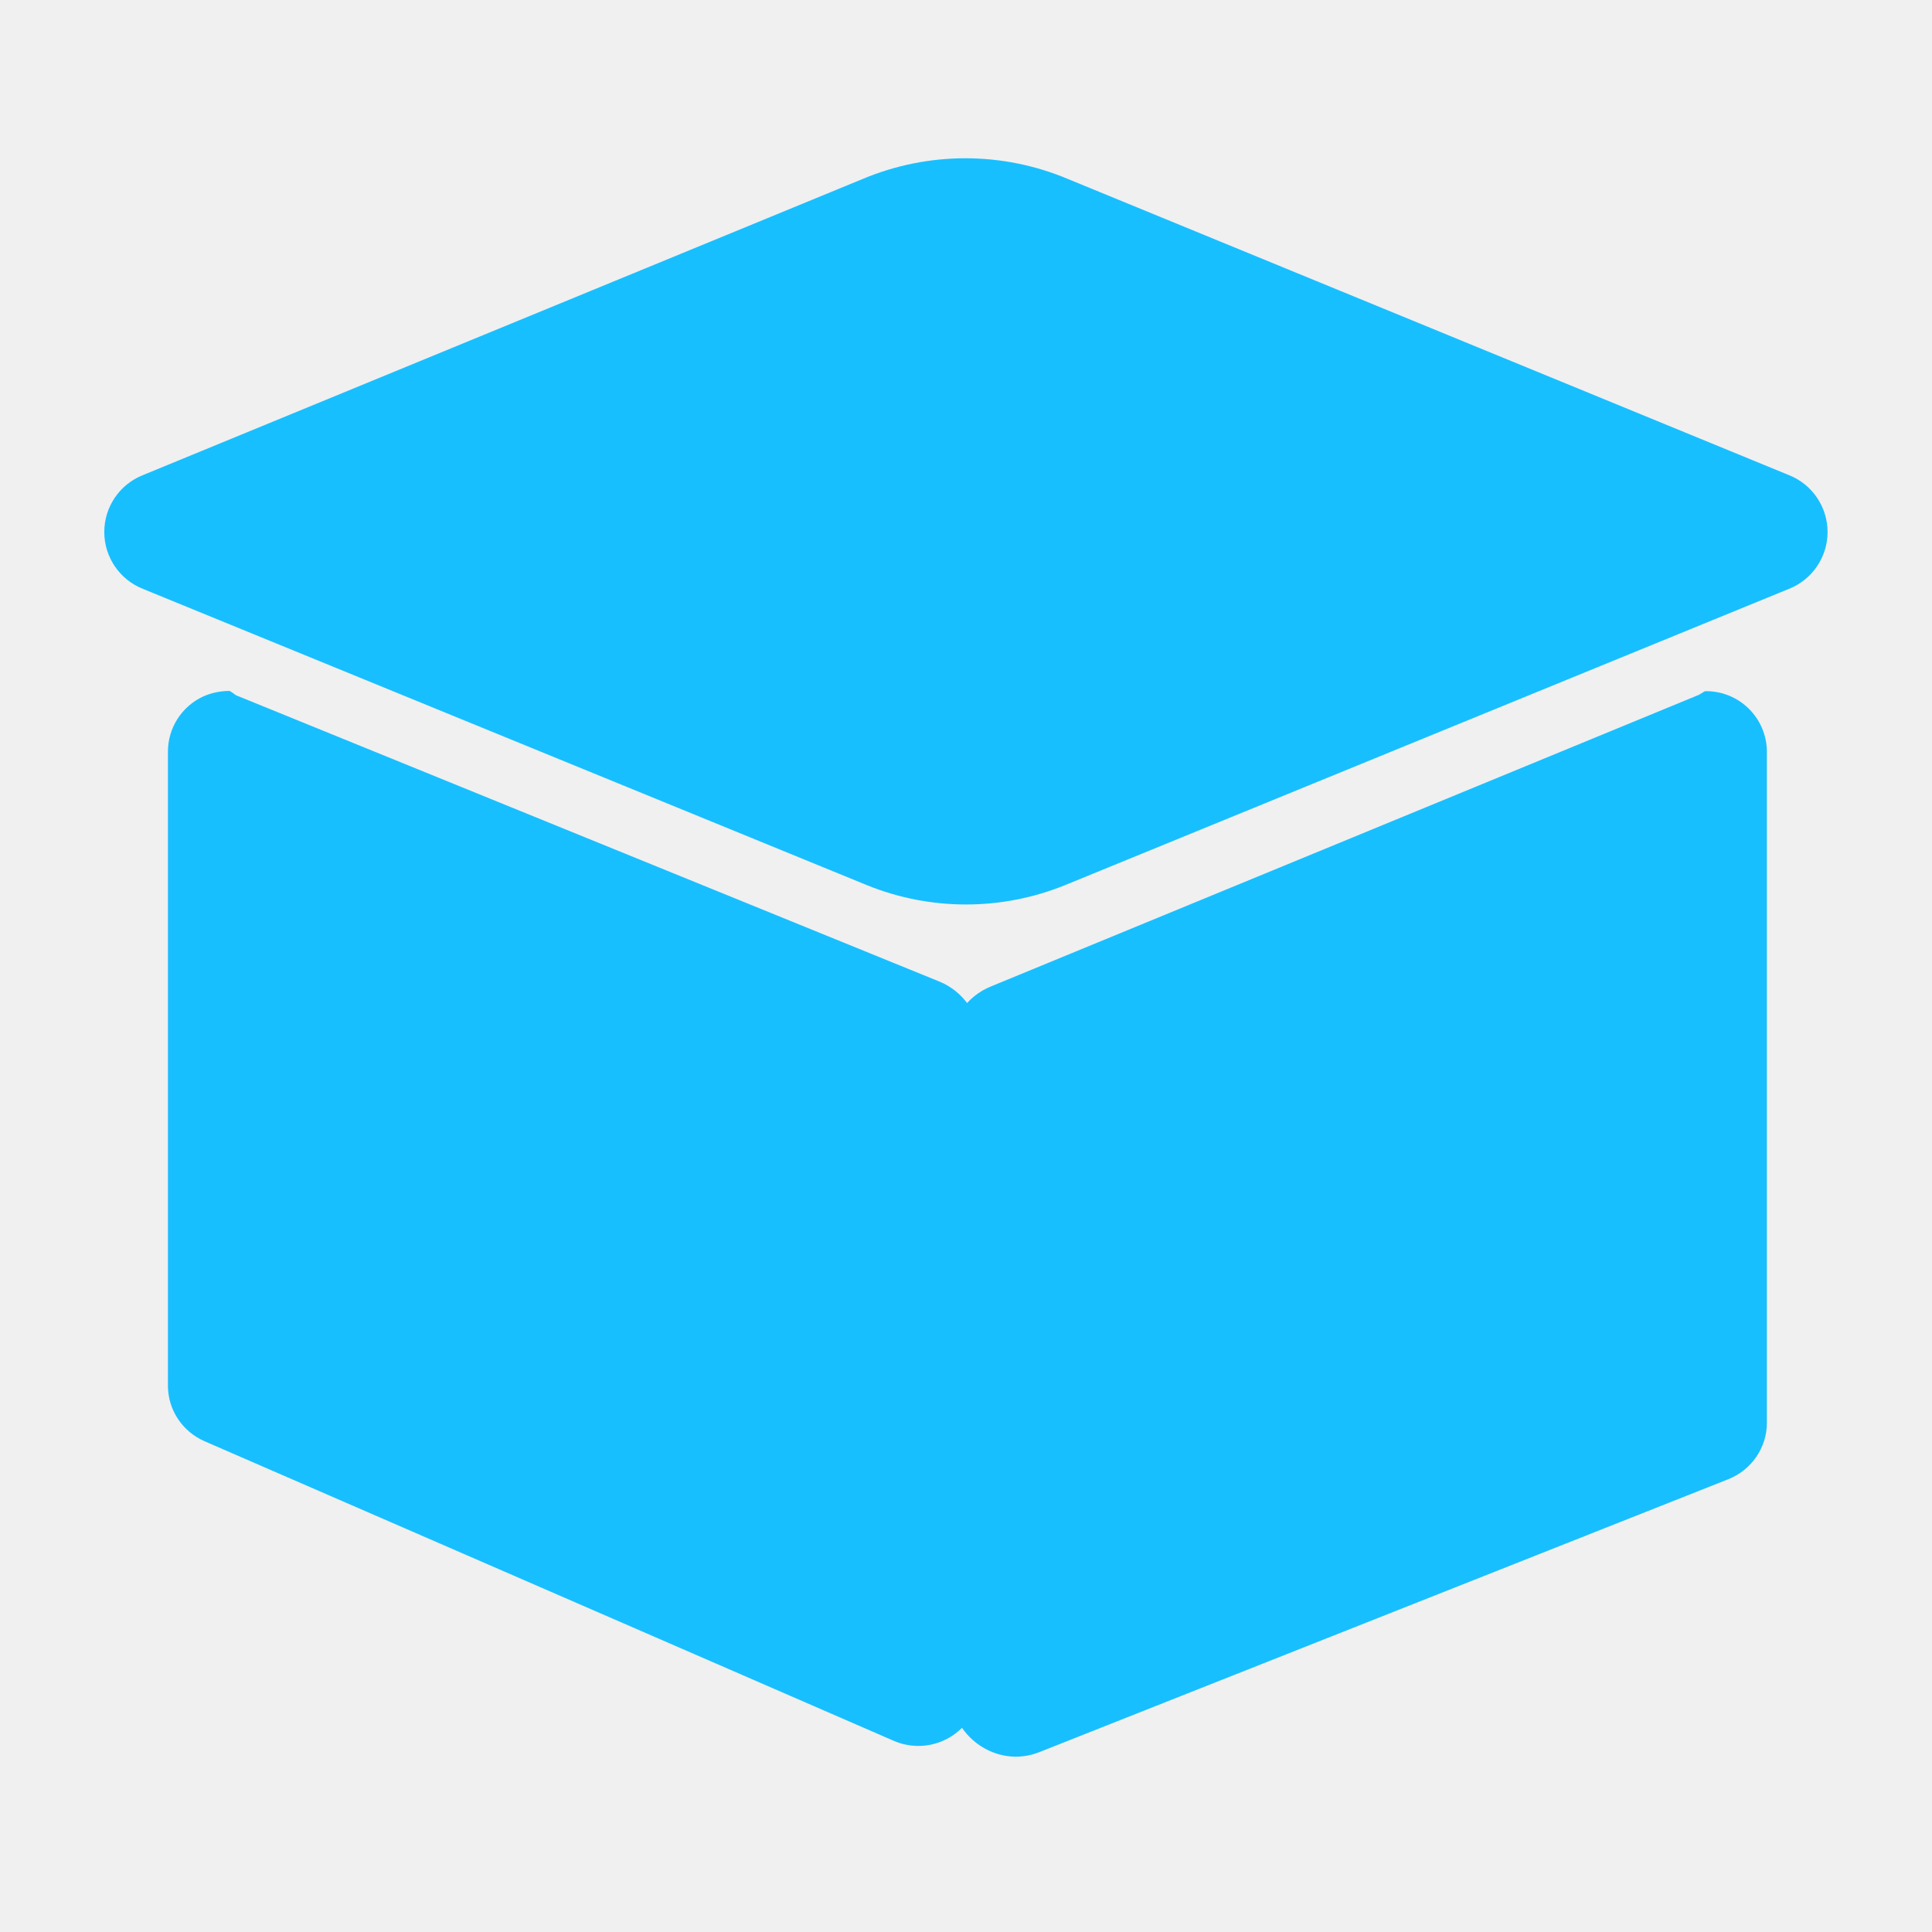
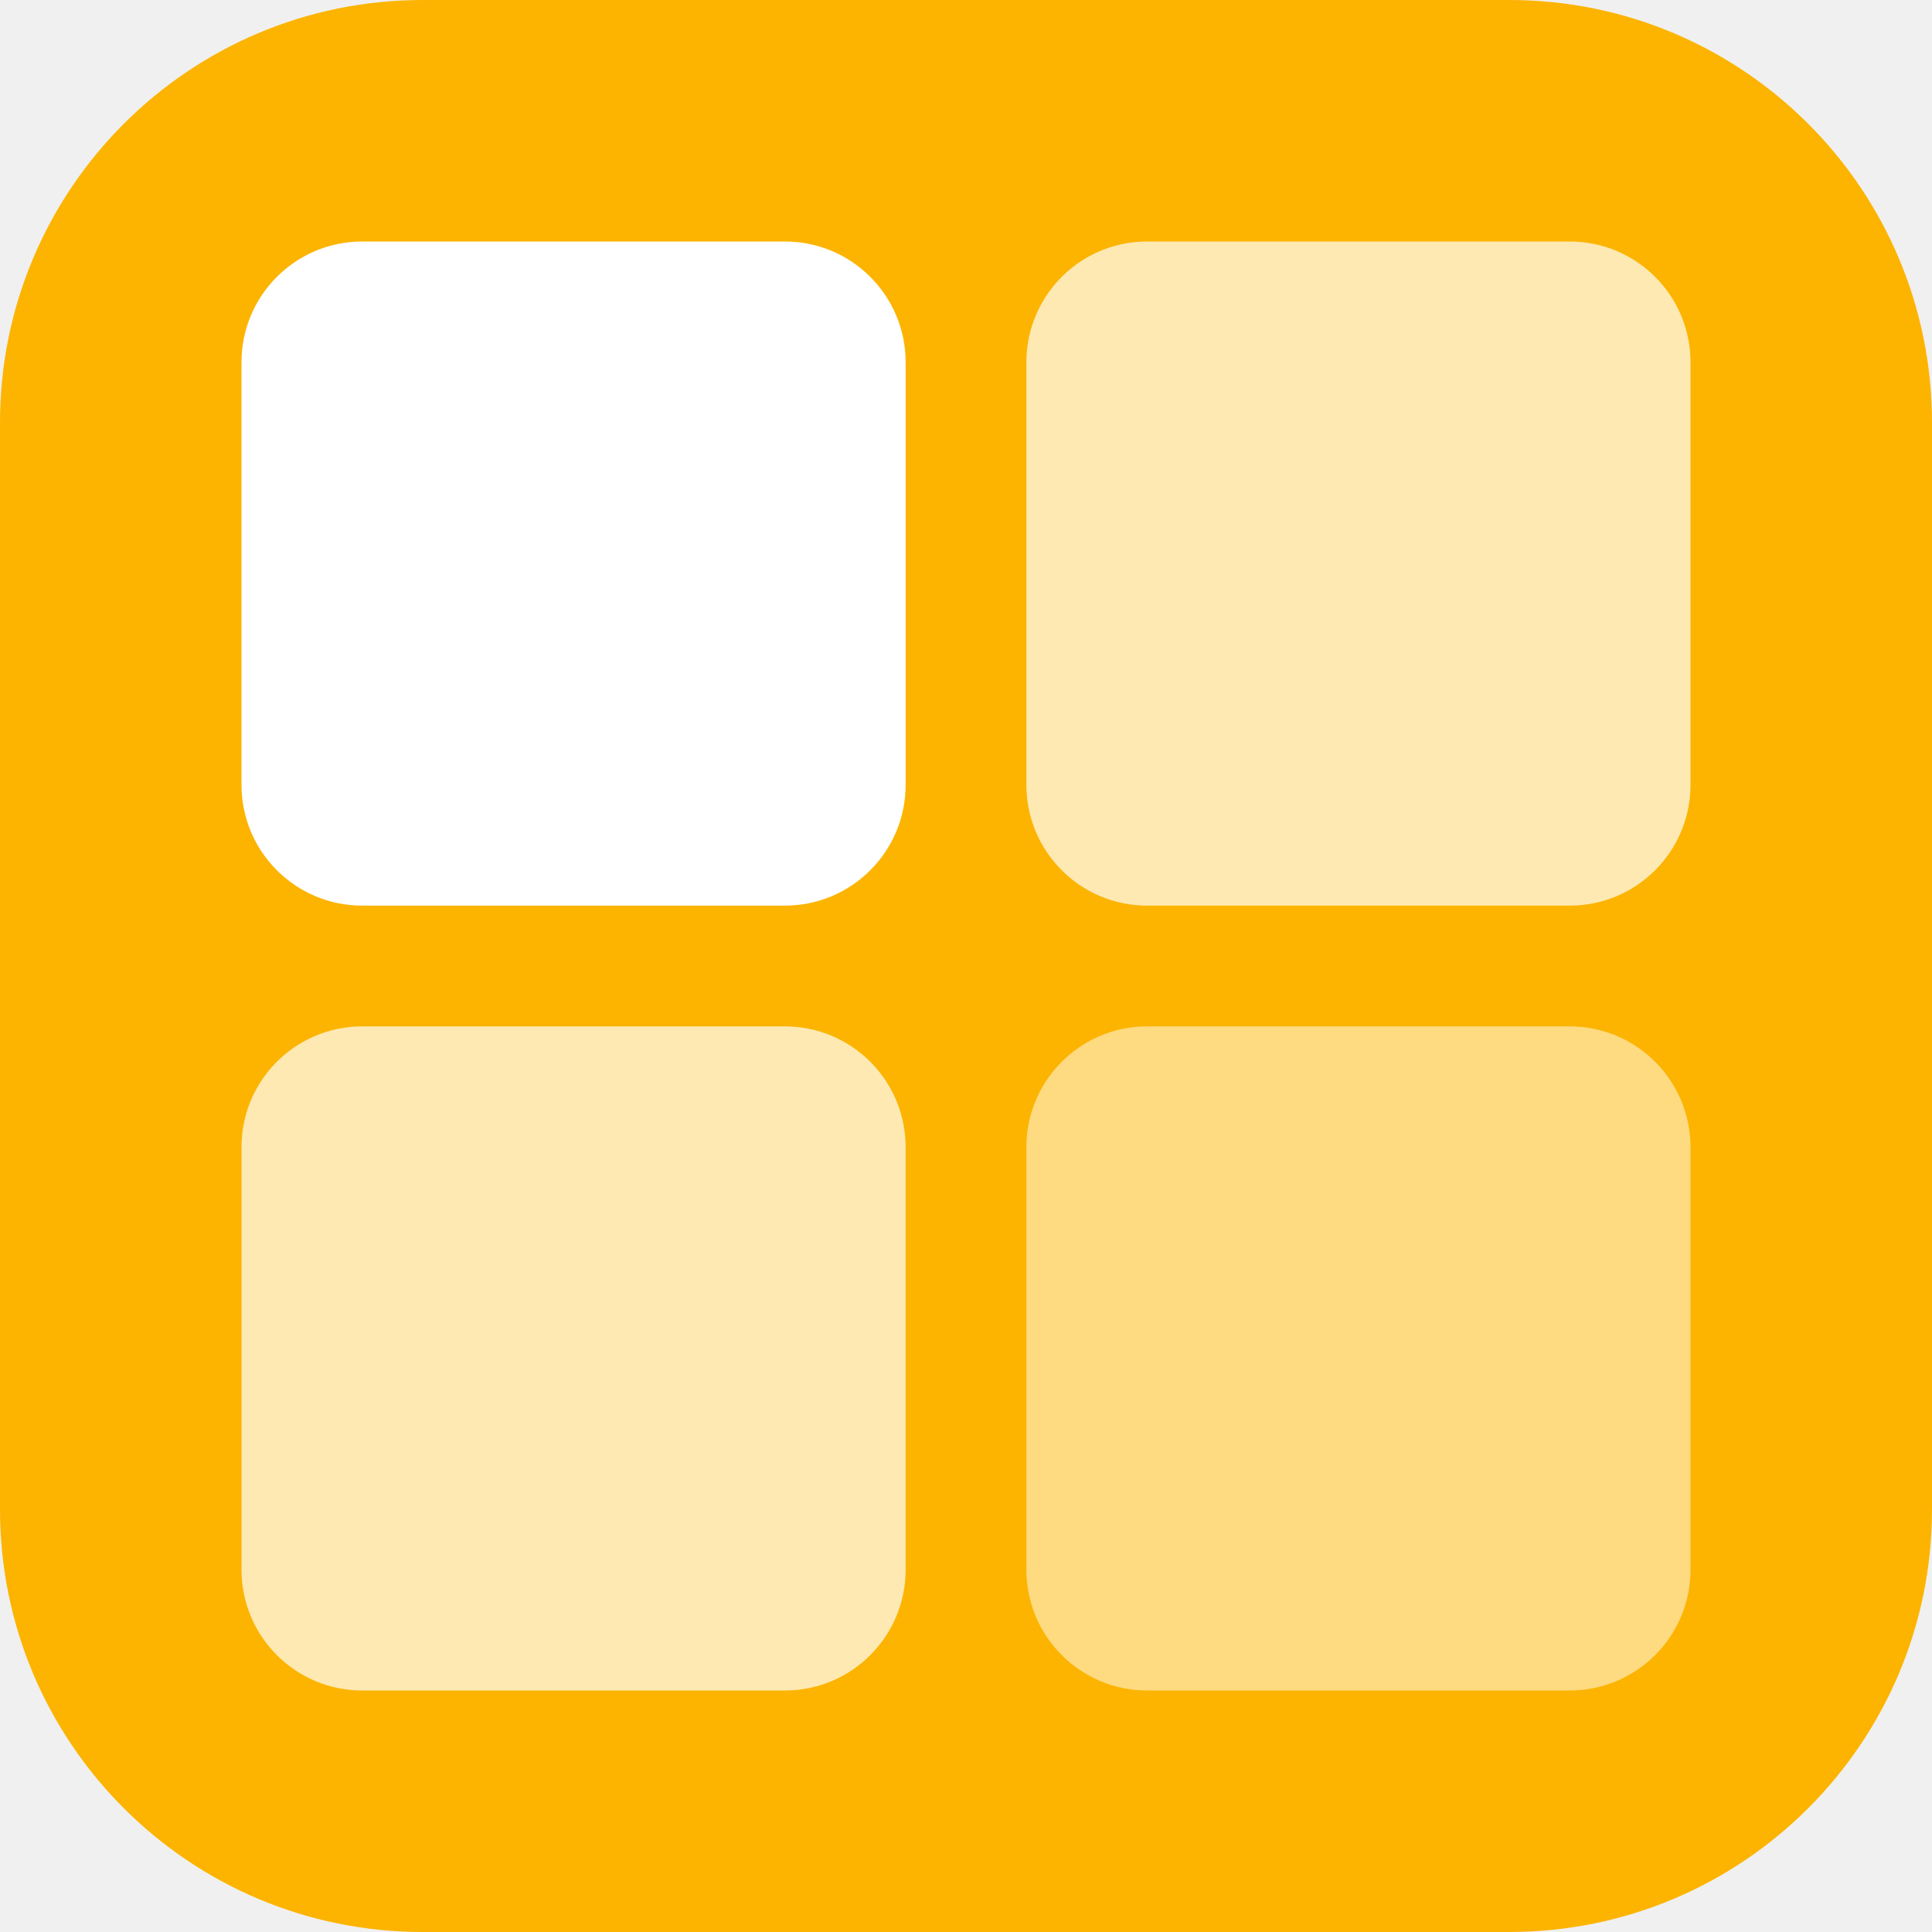
- <svg xmlns="http://www.w3.org/2000/svg" fill="#18BFFF" role="img" viewBox="0 0 24 24">
-   <path d="M11.992 1.966c-.434 0-.869.086-1.28.259L1.773 5.903a.76.76 0 0 0 .002 1.412l8.997 3.682a3.274 3.274 0 0 0 2.457-.001l8.994-3.681a.76.76 0 0 0 .002-1.412L13.27 2.225a3.286 3.286 0 0 0-1.278-.259Zm-9.14 6.617a.81.81 0 0 0-.322.066.755.755 0 0 0-.444.692v7.873c0 .3.18.57.456.69l8.558 3.72a.766.766 0 0 0 1.074-.702v-7.989a.812.812 0 0 0-.51-.742L2.93 8.636a.55.55 0 0 0-.077-.053Zm18.327.003-.074.045-8.793 3.622a.812.812 0 0 0-.51.742v7.989c0 .584.578.992 1.108.782l8.558-3.39c.288-.114.481-.39.481-.702V9.34a.755.755 0 0 0-.77-.754Z" />
+ <svg xmlns="http://www.w3.org/2000/svg" viewBox="0 0 64 64">
+   <defs>
+     <linearGradient id="airtableGrad" x1="0%" y1="0%" x2="100%" y2="100%">
+       <stop offset="0%" style="stop-color:#FCB400" />
+       <stop offset="100%" style="stop-color:#18BFFF" />
+     </linearGradient>
+   </defs>
+   <rect width="64" height="64" rx="14" fill="#FCB400" />
+   <rect x="8" y="8" width="22" height="22" rx="4" fill="#fff" />
+   <rect x="34" y="8" width="22" height="22" rx="4" fill="#fff" opacity="0.7" />
+   <rect x="8" y="34" width="22" height="22" rx="4" fill="#fff" opacity="0.7" />
+   <rect x="34" y="34" width="22" height="22" rx="4" fill="#fff" opacity="0.5" />
</svg>
